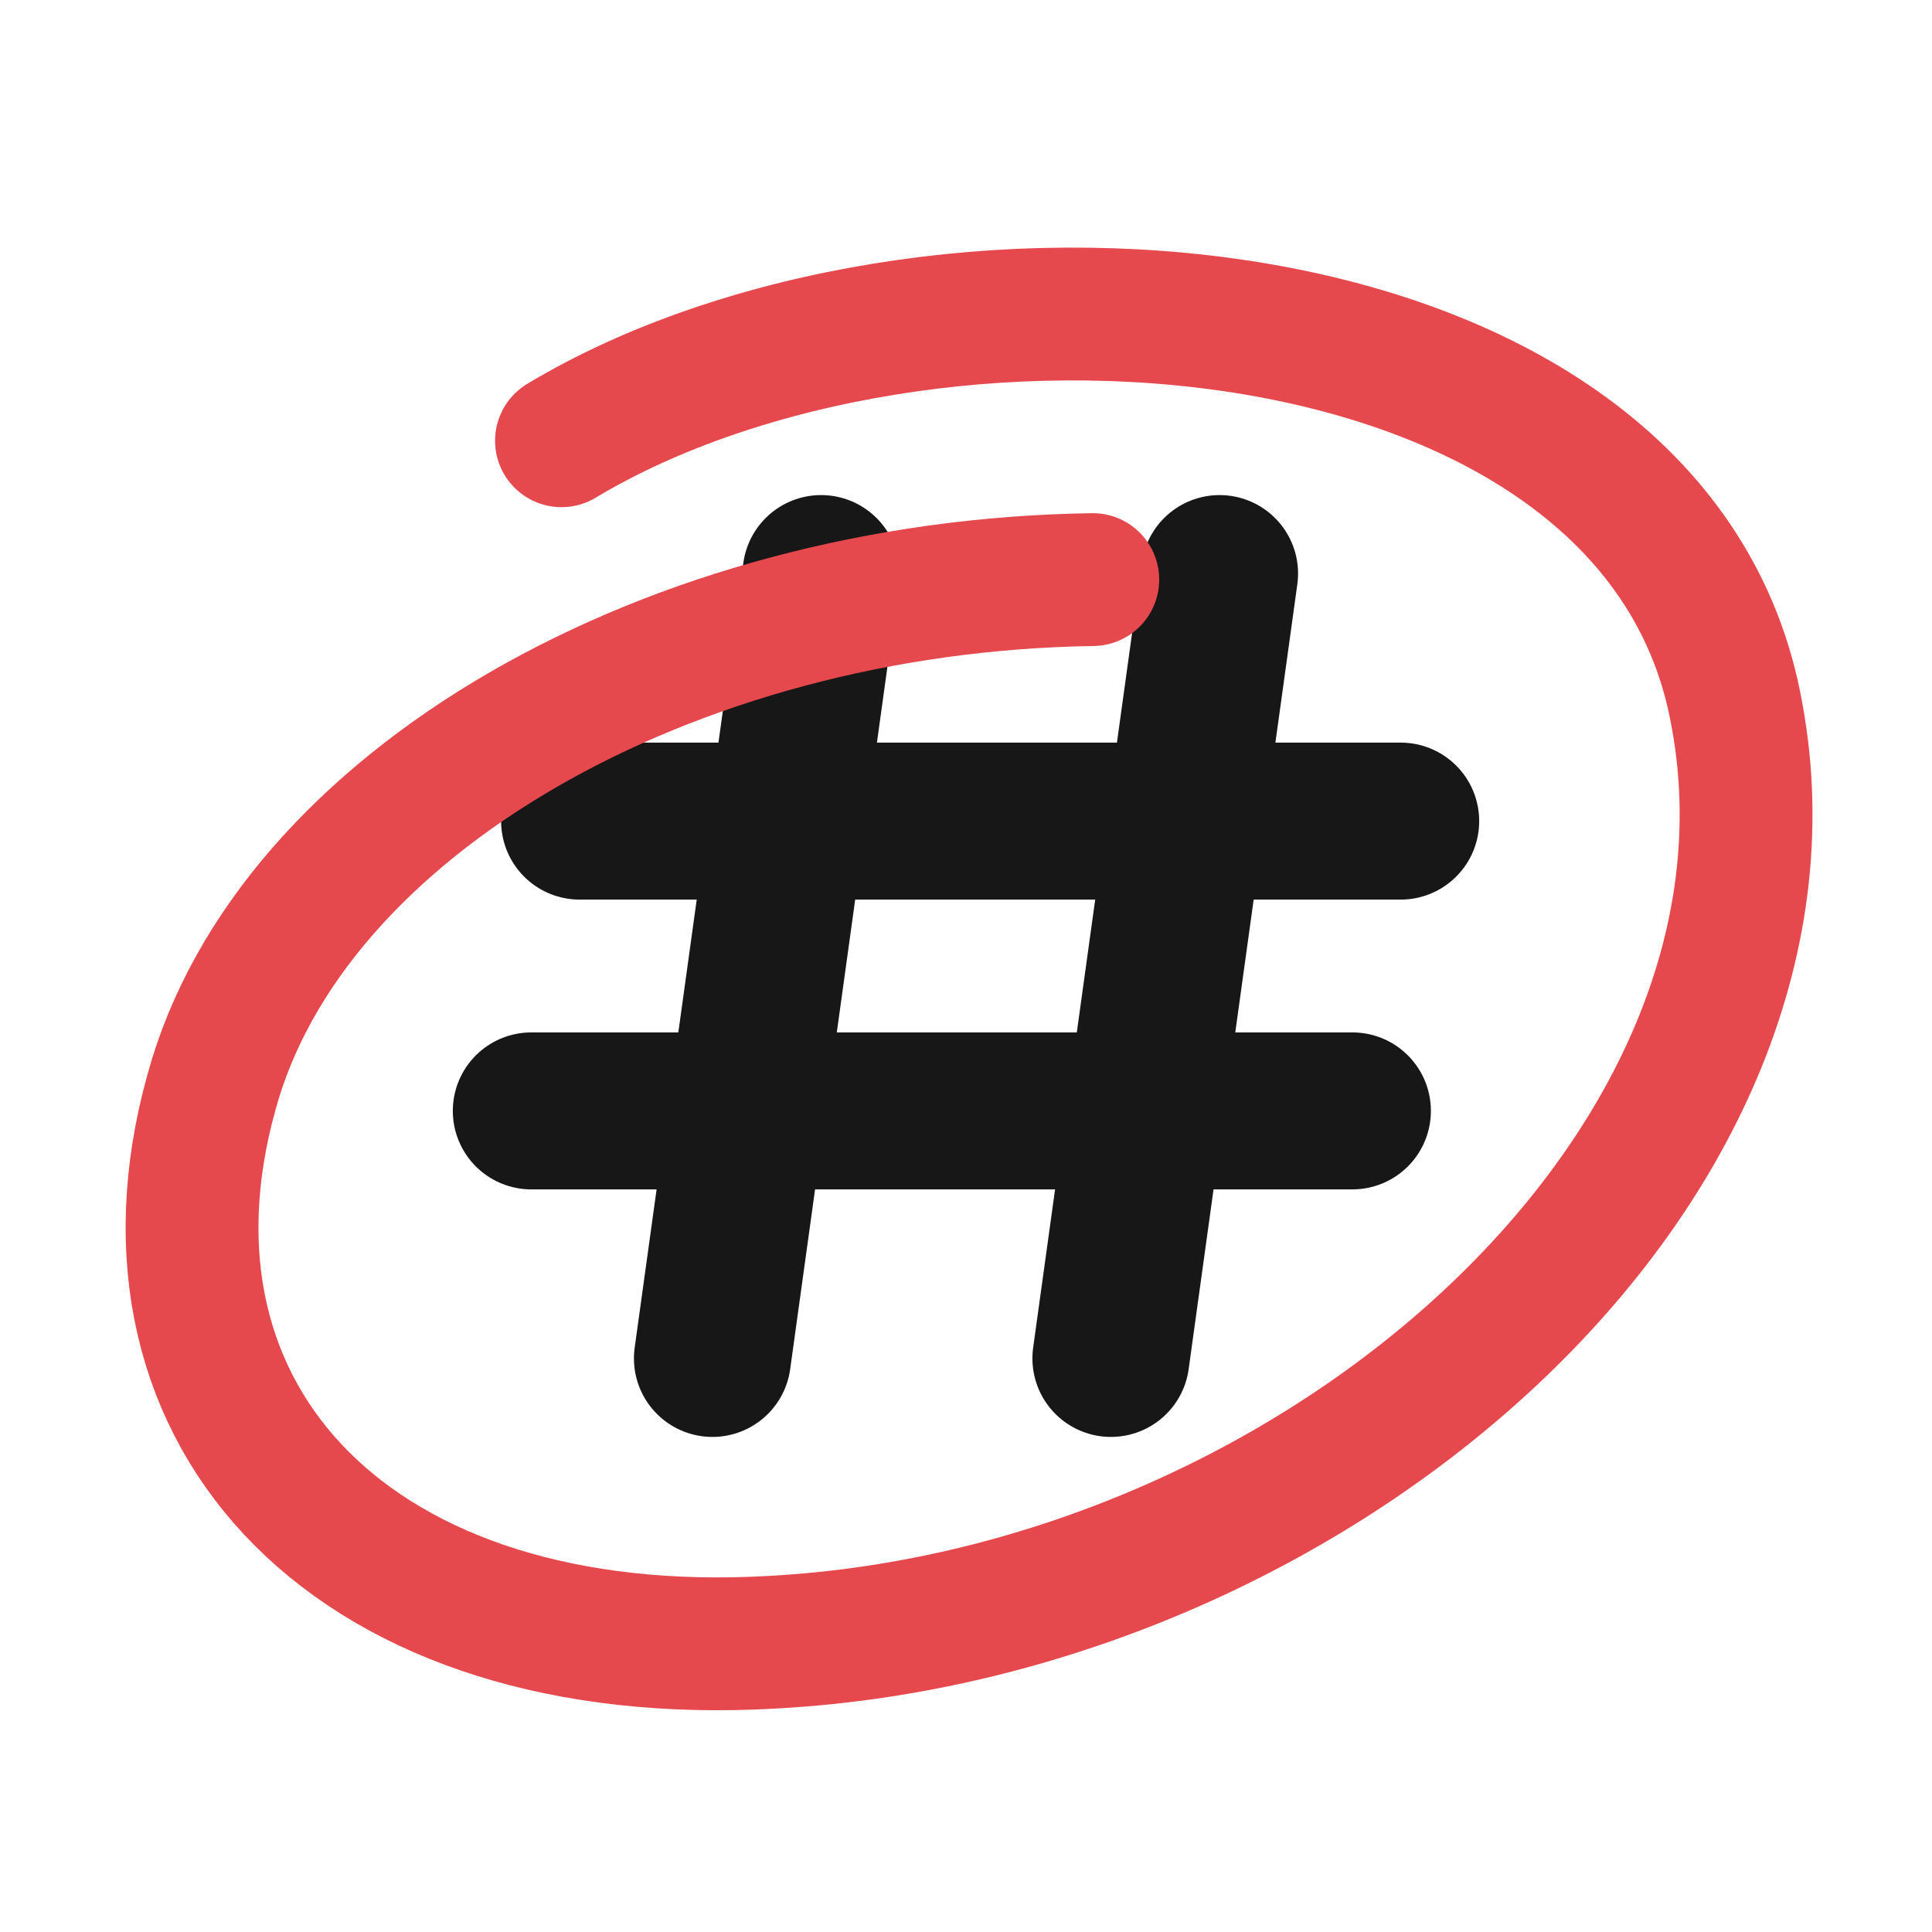
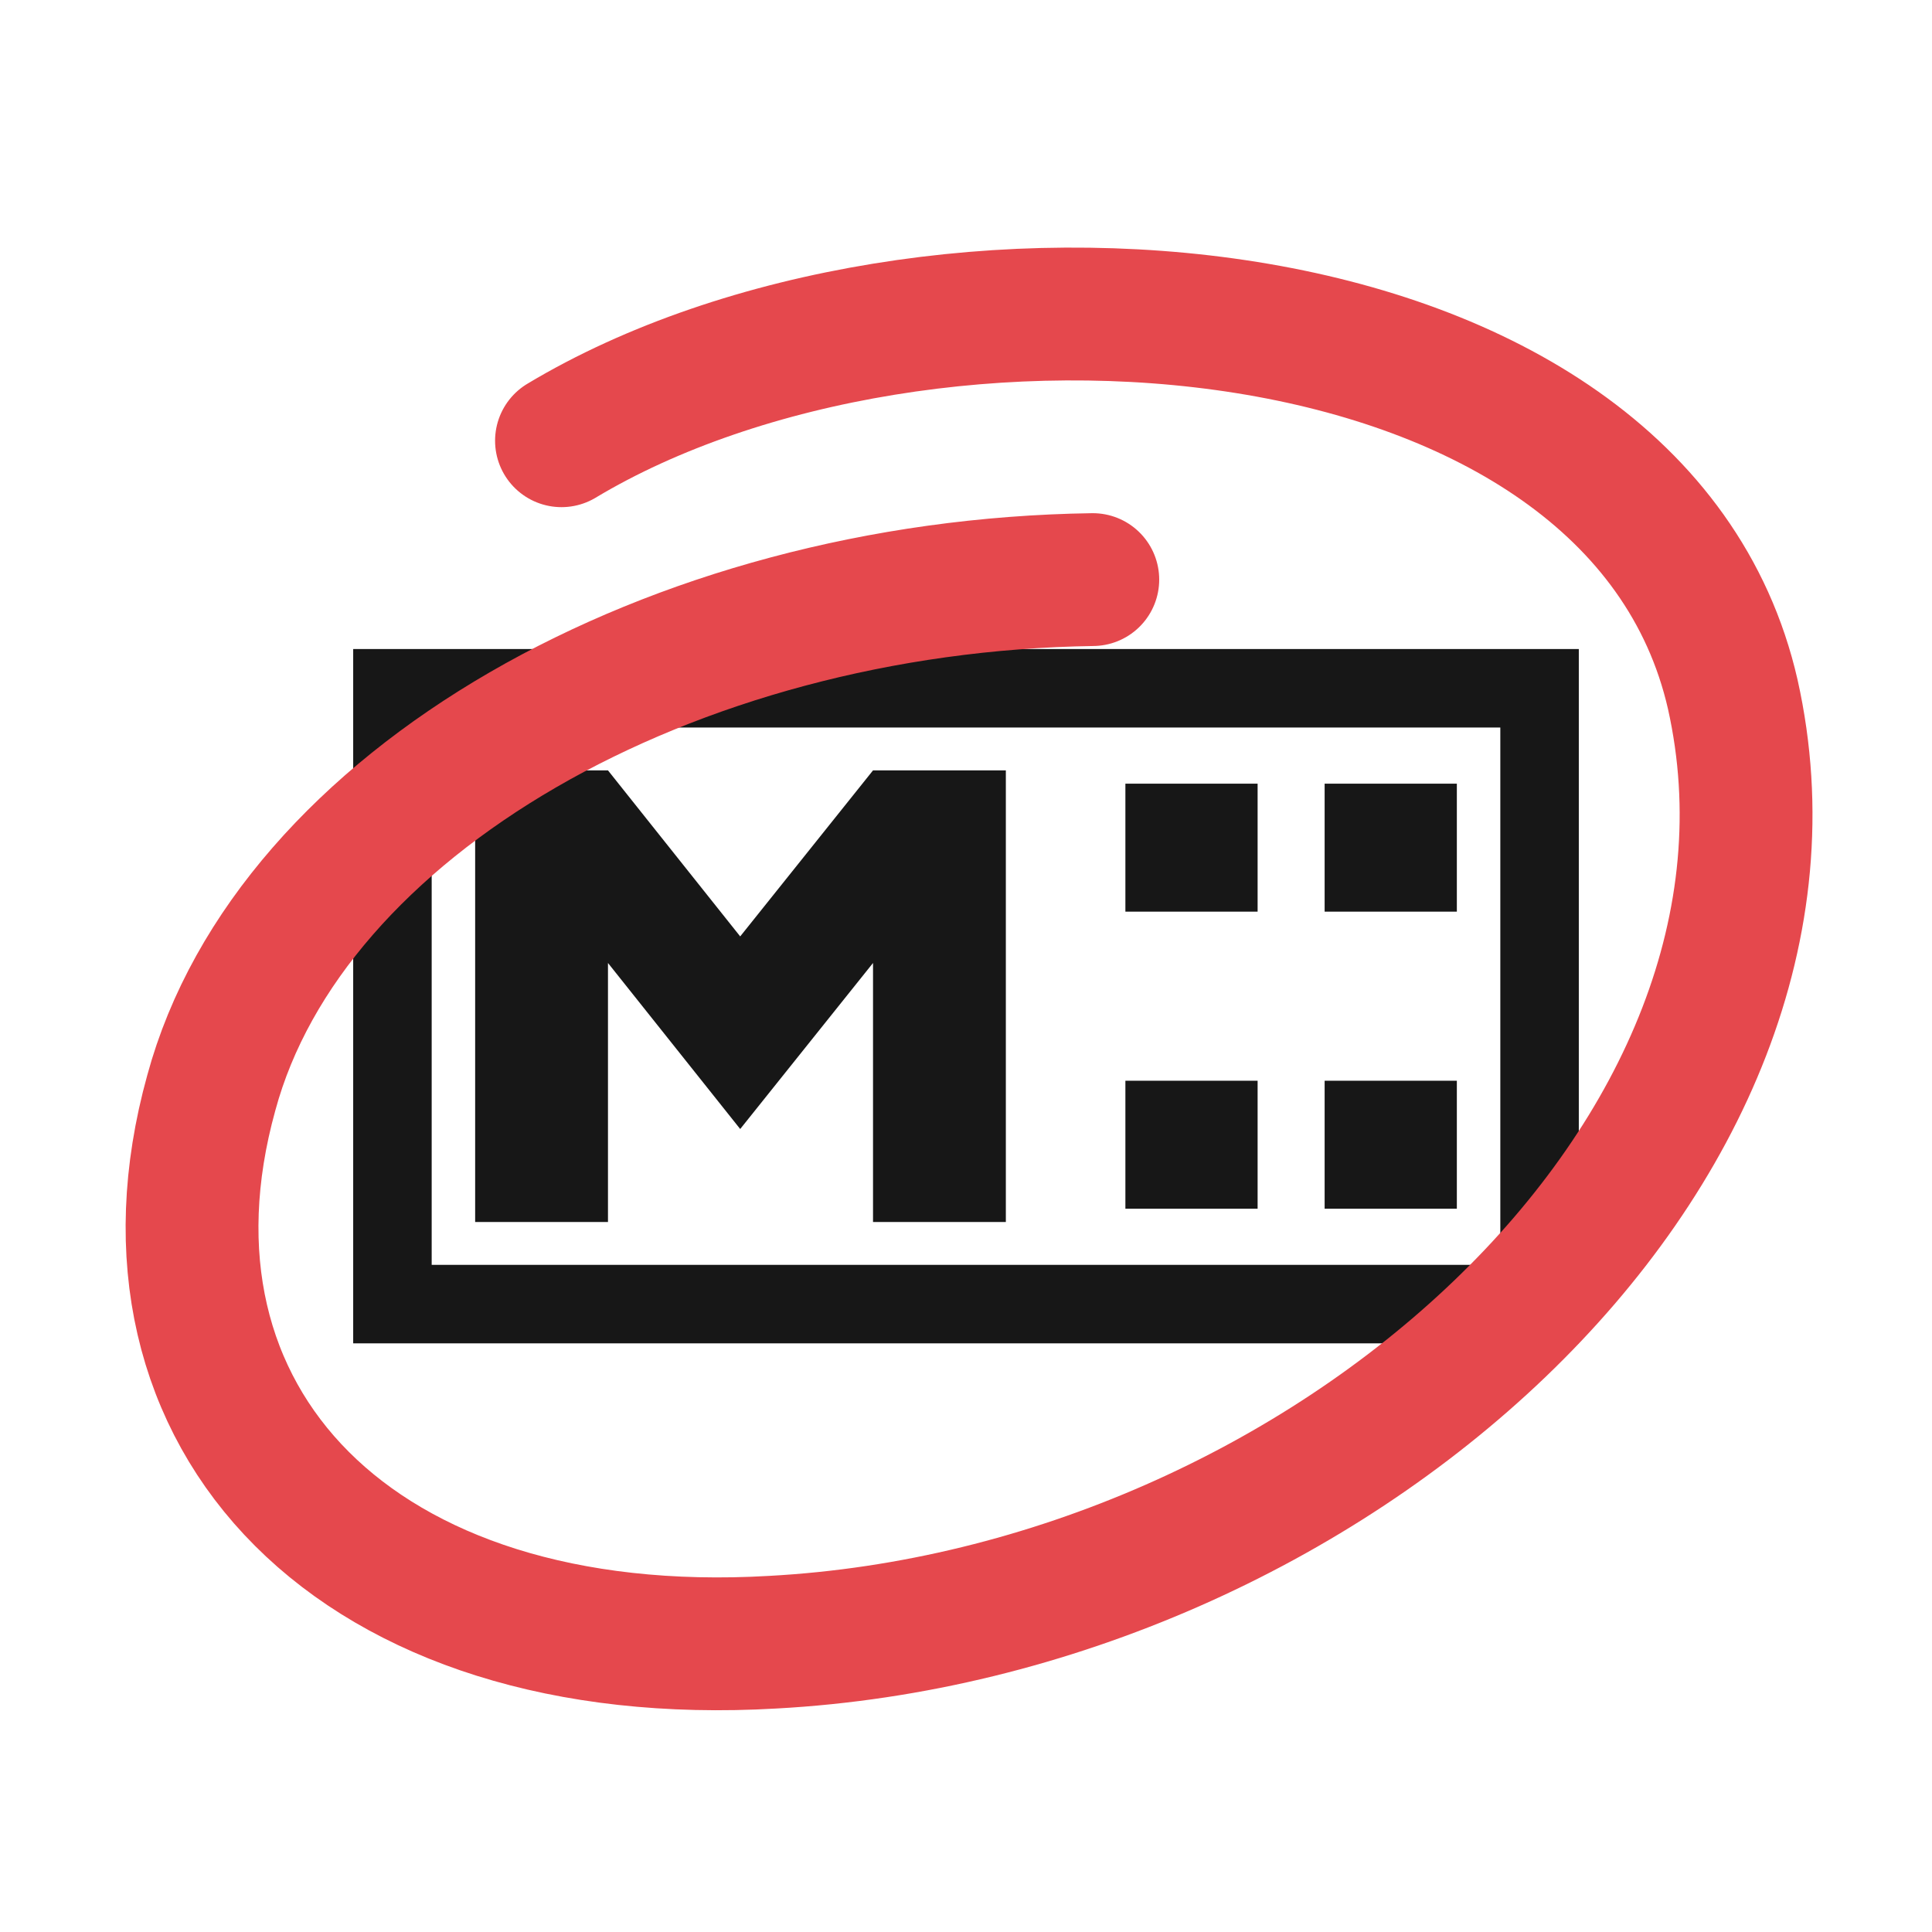
<svg xmlns="http://www.w3.org/2000/svg" viewBox="0 0 32 32">
-   <style>.hash{stroke:#171717}@media (prefers-color-scheme:dark){.hash{stroke:#f5f5f5}}</style>
-   <g fill="none" stroke-linecap="round" stroke-linejoin="round">
-     <path class="hash" stroke-width="2.6" d="M13.6 9.5 11.8 22.5M20.2 9.5 18.4 22.5M9.6 13.6H23.2M8.8 18.4H22.4" />
-     <path stroke="#e5484d" stroke-width="2.2" d="M9.3 7.3C15.3 3.7 27.1 4.5 28.7 11.5 30.4 19.1 22 26.7 12.8 27.2 5.9 27.6 2 23.5 3.5 18.1 4.8 13.3 11.1 9.7 18.1 9.6" />
-   </g>
+   <style>.ink-s{stroke:#171717}.ink-f{fill:#171717}@media (prefers-color-scheme:dark){.ink-s{stroke:#f5f5f5}.ink-f{fill:#f5f5f5}}</style>
+   <rect class="ink-s" x="6.5" y="11.4" width="19" height="10.2" fill="none" stroke-width="1.3" />
+   <path class="ink-f" d="M7.87 20.24V12.76H10.07L12.26 15.51 14.46 12.76H16.66V20.24H14.46V15.95L12.26 18.7 10.07 15.95V20.24ZM18.64 12.98h2.19v2.12h-2.19ZM18.64 17.9h2.19v2.12h-2.19ZM21.94 12.98h2.19v2.12h-2.19ZM21.94 17.9h2.19v2.12h-2.19Z" />
+   <path d="M9.3 7.3C15.3 3.7 27.1 4.5 28.7 11.5 30.4 19.1 22 26.7 12.8 27.2 5.9 27.6 2 23.5 3.5 18.1 4.8 13.3 11.1 9.7 18.1 9.6" fill="none" stroke="#e5484d" stroke-width="2.2" stroke-linecap="round" stroke-linejoin="round" />
</svg>
